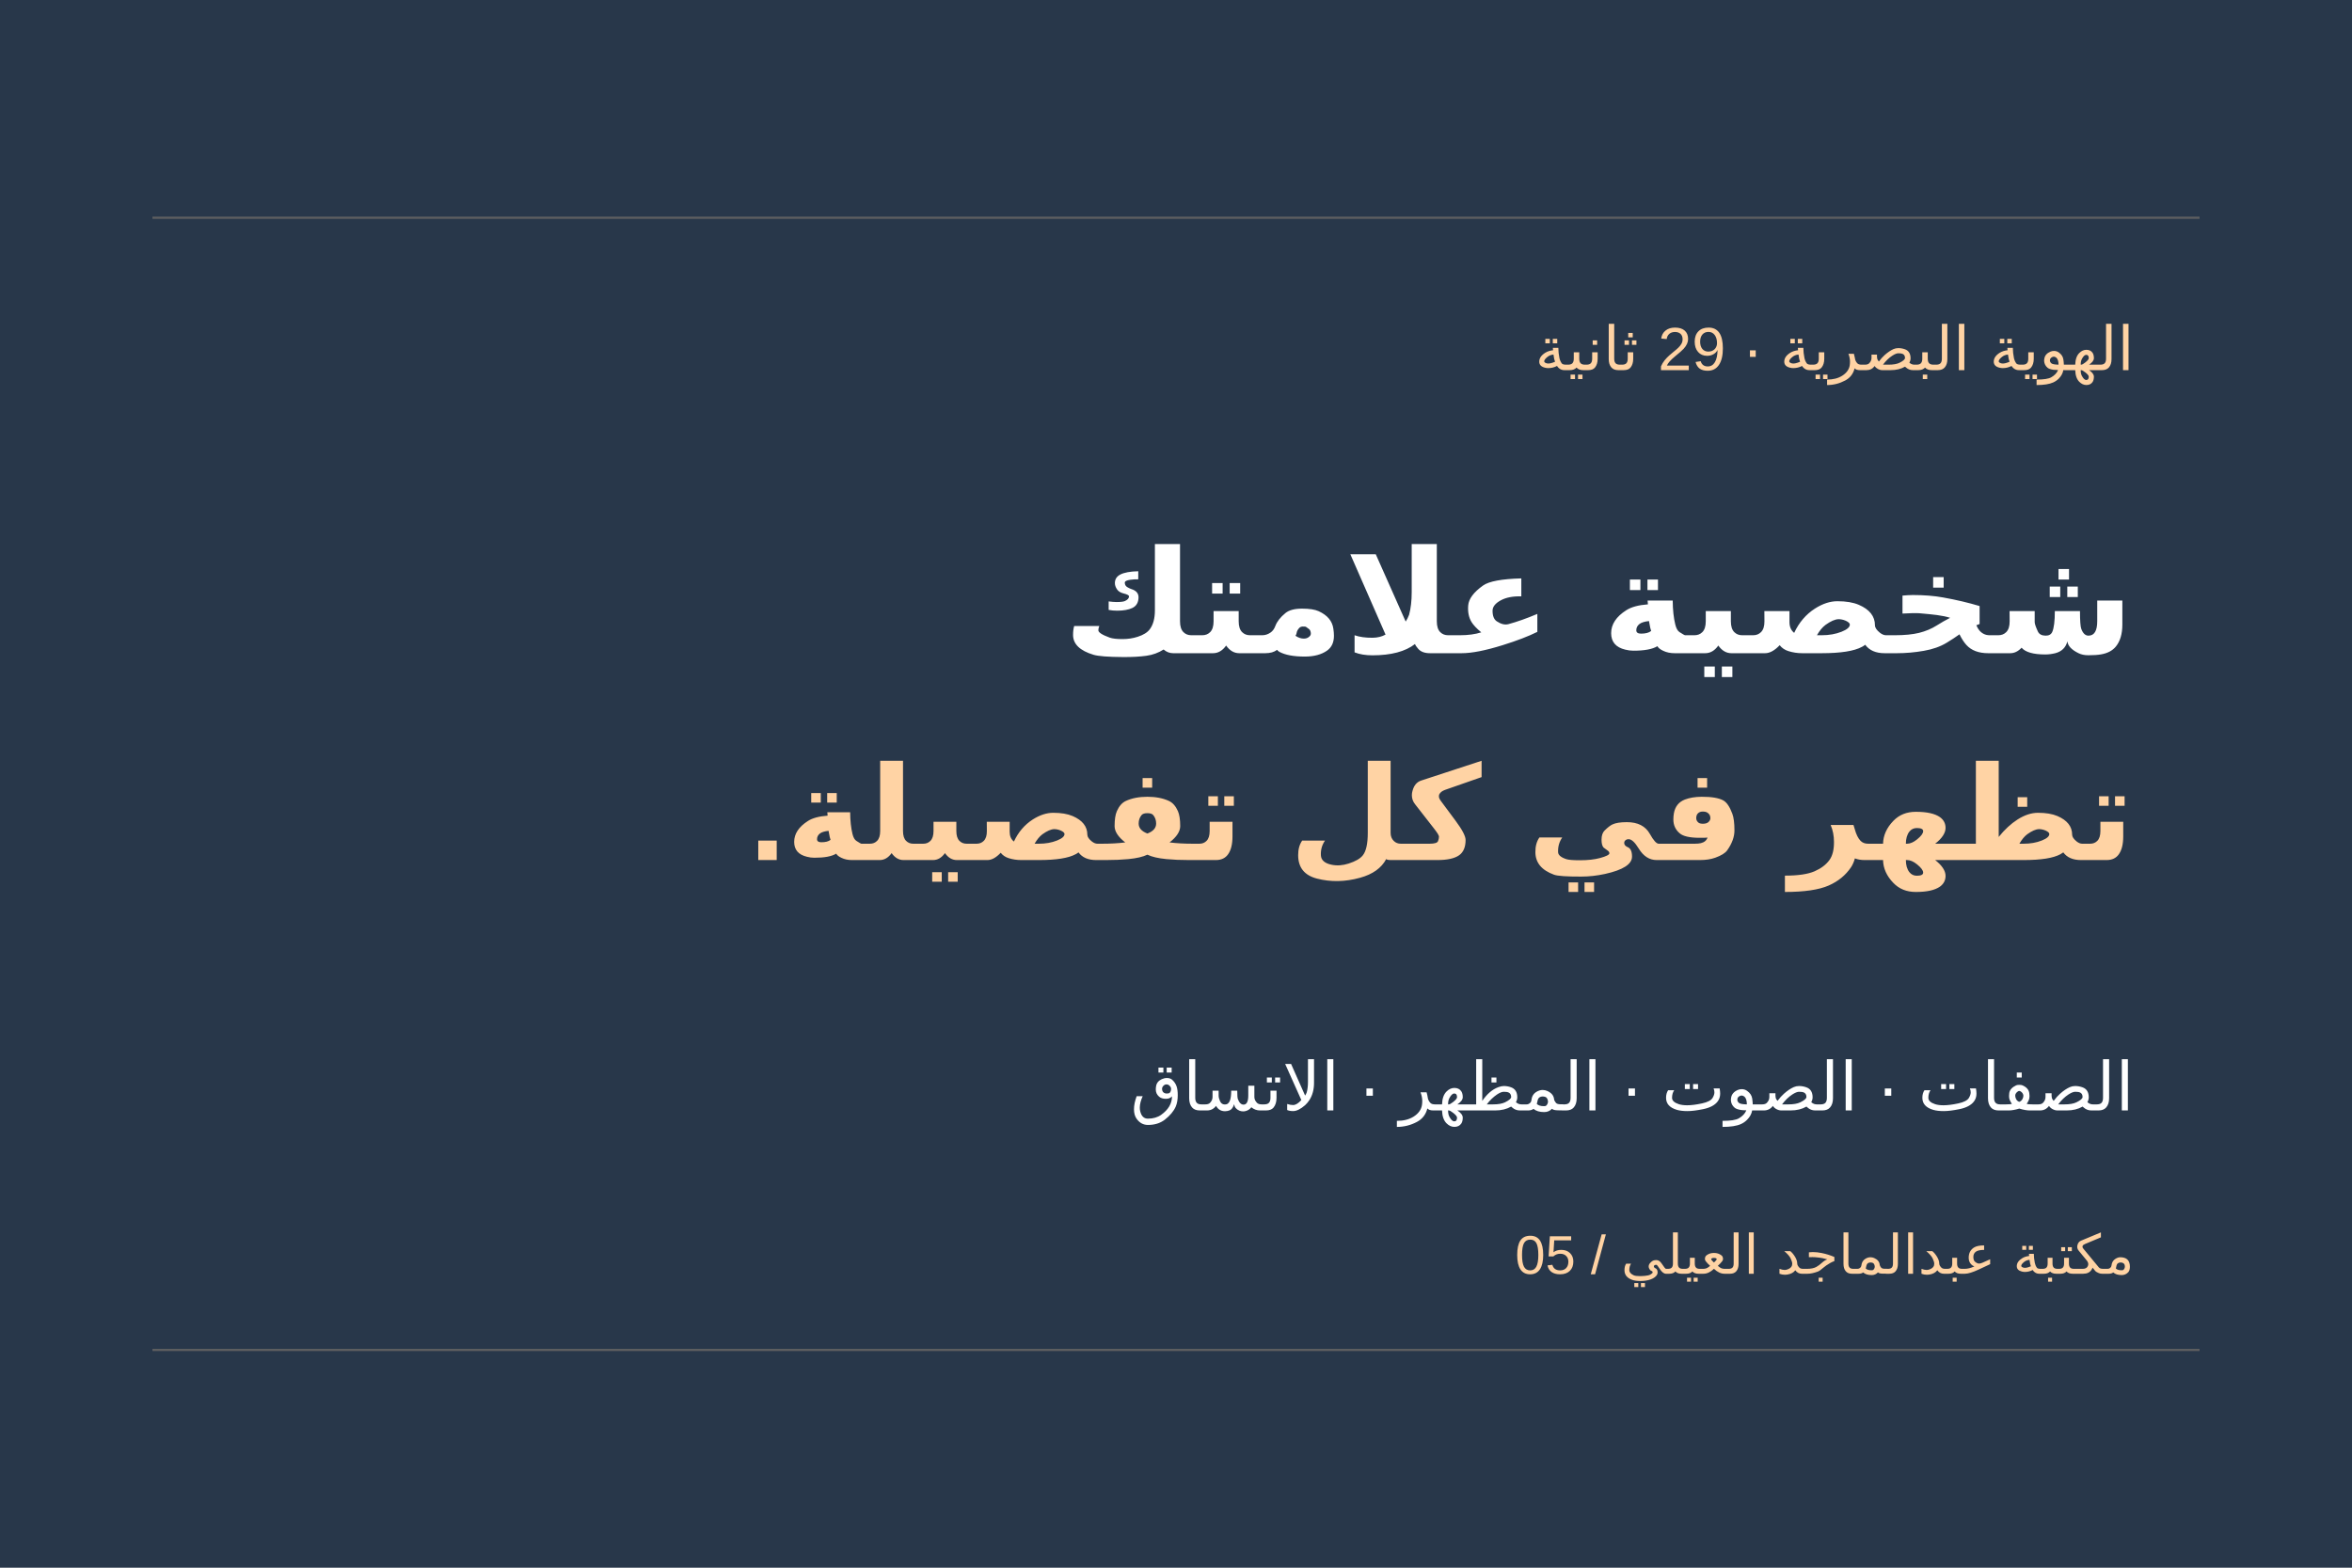
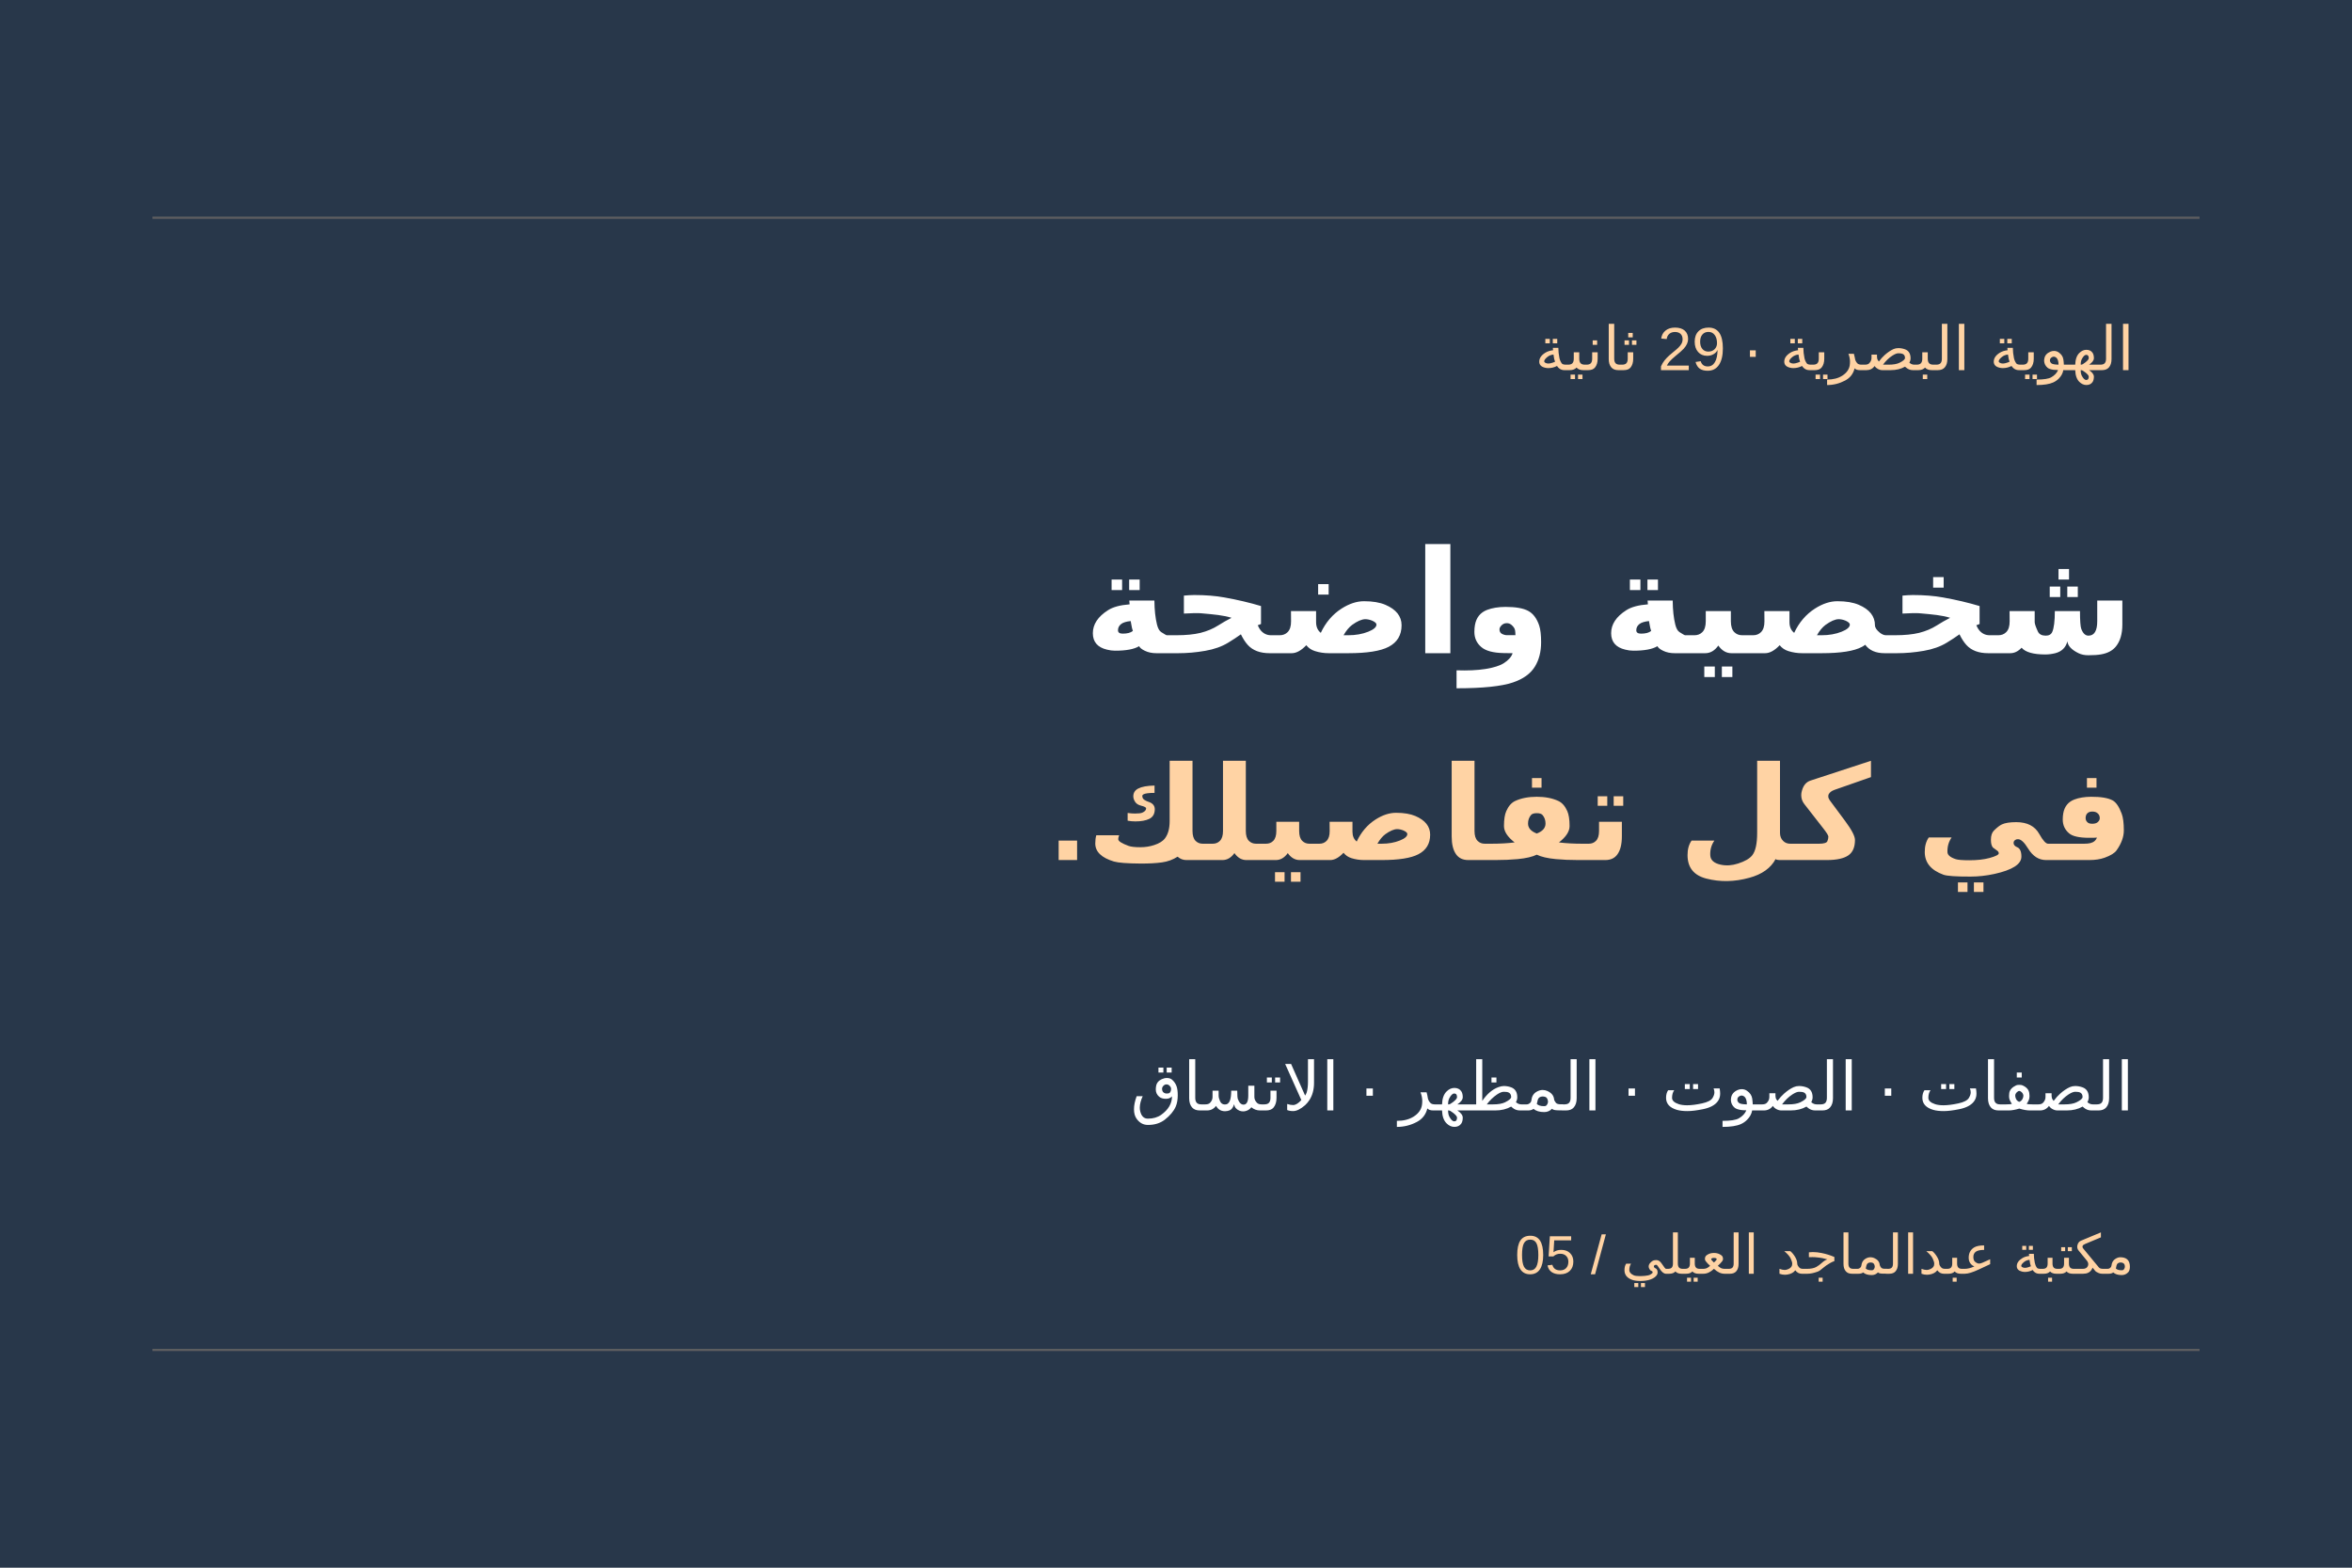
<svg xmlns="http://www.w3.org/2000/svg" width="1080" height="720" viewBox="0 0 1080 720" role="img" aria-labelledby="title">
  <rect width="1080" height="720" fill="#28374a" />
  <path d="M70 100H1010M70 620H1010" stroke="#ffd3a4" opacity=".25" />
  <g direction="rtl" text-anchor="start" font-family="Tahoma,Arial,sans-serif">
    <text x="980" y="170" fill="#ffd3a4" font-size="28">الهوية البصرية · 29 ثانية</text>
-     <text x="980" y="300" fill="white" font-size="66" font-weight="bold">شخصية علامتك</text>
-     <text x="980" y="395" fill="#ffd3a4" font-size="60" font-weight="bold">تظهر في كل تفصيلة.</text>
+     <text x="980" y="300" fill="white" font-size="66" font-weight="bold">شخصية واضحة</text>
+     <text x="980" y="395" fill="#ffd3a4" font-size="60" font-weight="bold">في كل تفاصيلك.</text>
    <text x="980" y="510" fill="white" font-size="31">الصفات · الصوت · المظهر · الاتساق</text>
    <text x="980" y="585" fill="#ffd3a4" font-size="25">مكتبة عبدالماجد العيلي / 05</text>
  </g>
</svg>
